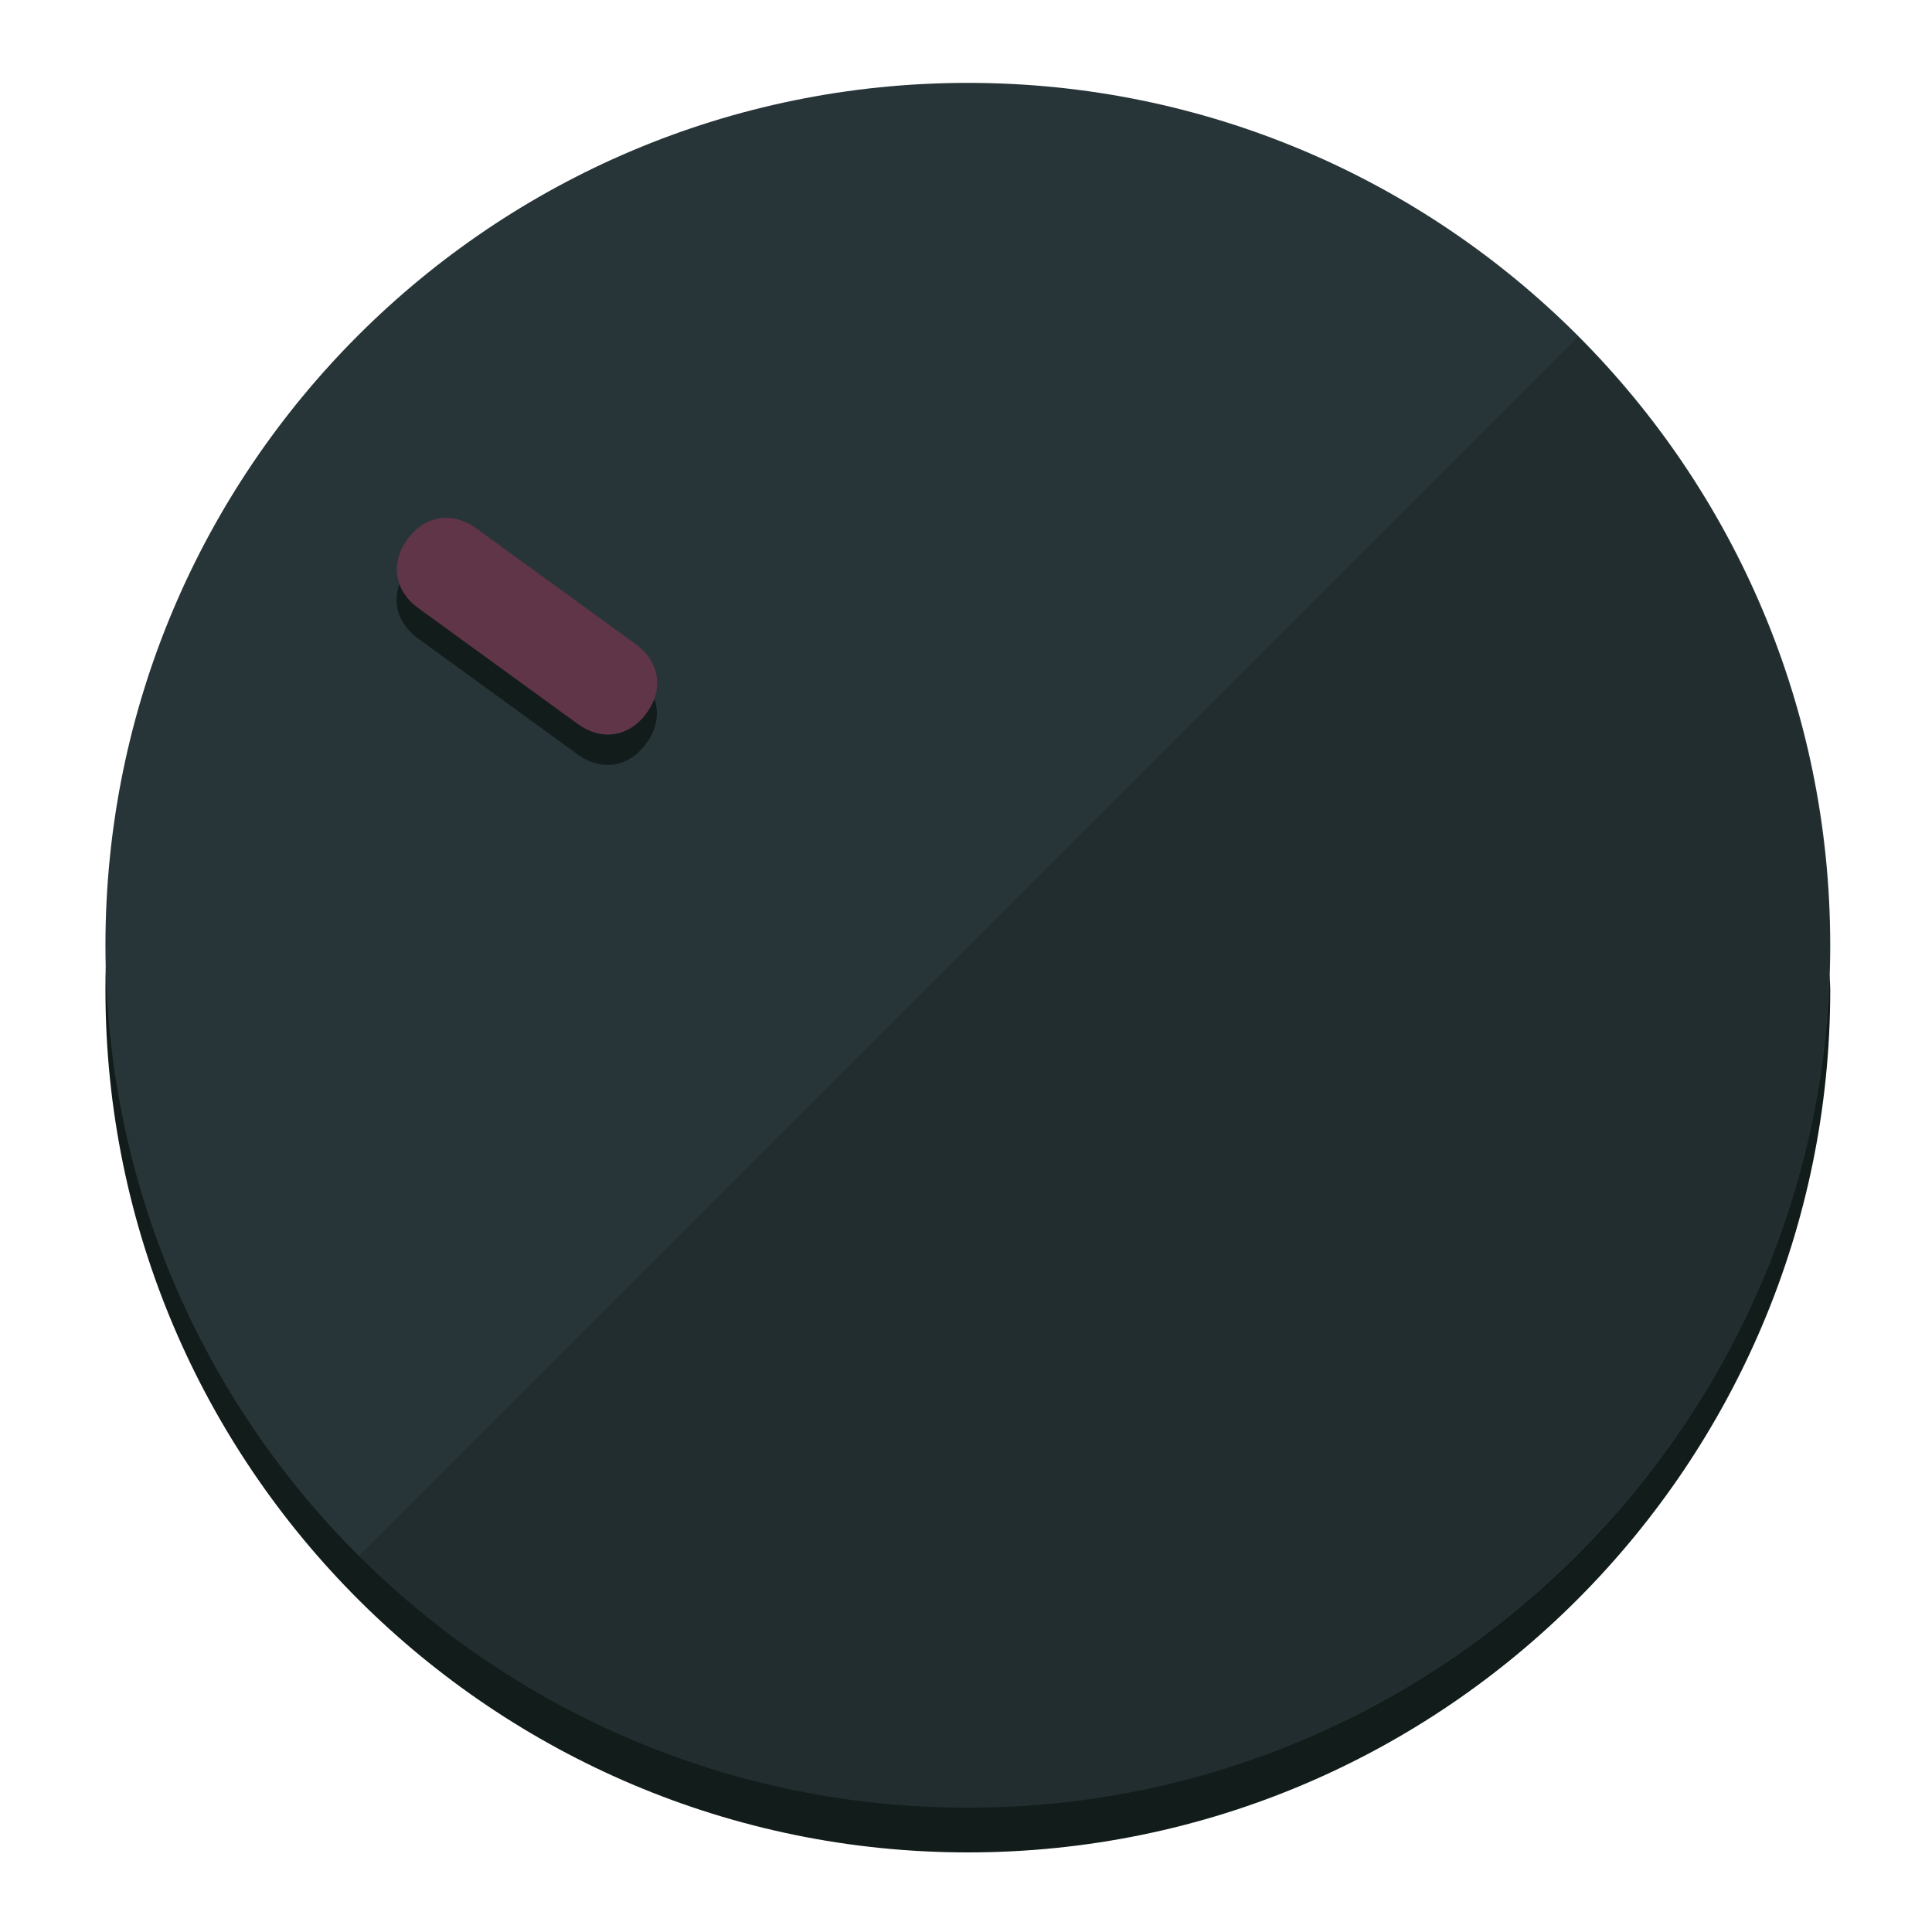
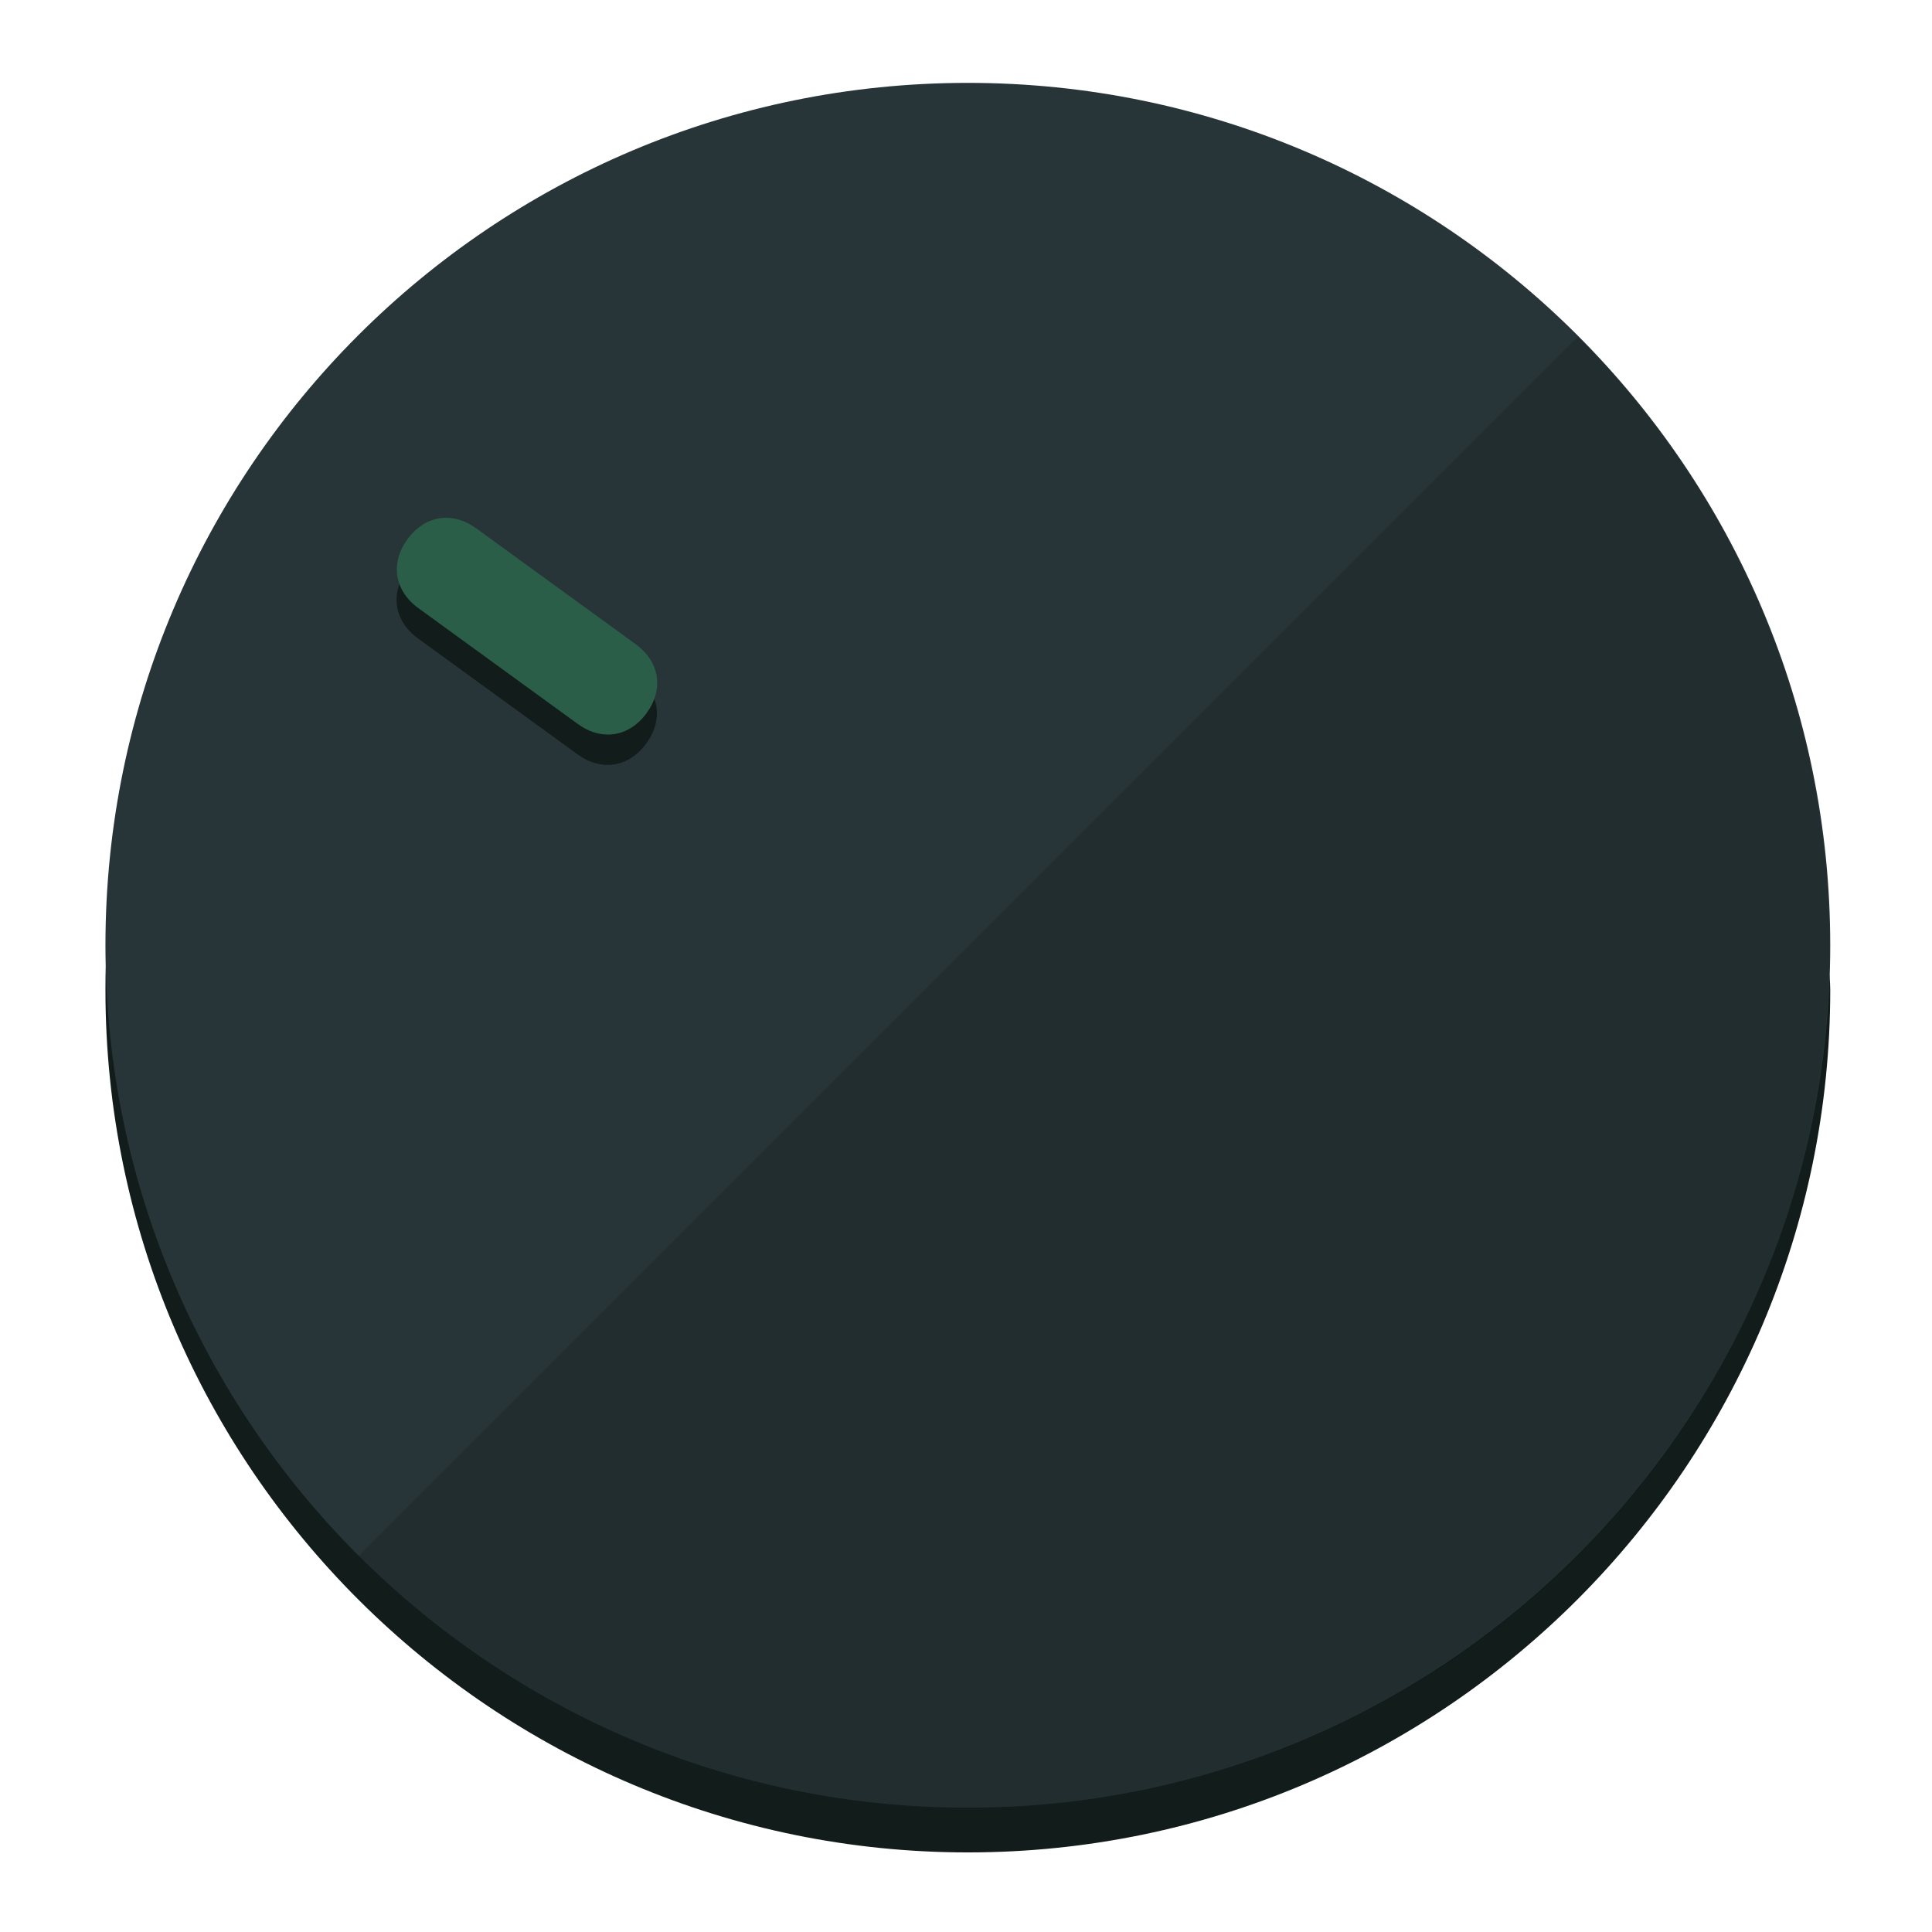
<svg xmlns="http://www.w3.org/2000/svg" height="120px" width="120px" version="1.1" id="Layer_1" viewBox="0 0 496.8 496.8" xml:space="preserve">
  <defs id="defs23" />
  <g id="g3158">
    <path style="display:inline;fill:#121c1b;fill-opacity:1;stroke-width:1.584" d="m 248.875,445.92 c 116.582,0 212.89,-91.238 220.493,-205.286 0,5.069 1.267,8.87 1.267,13.939 0,121.651 -98.842,221.76 -221.76,221.76 -121.651,0 -221.76,-98.842 -221.76,-221.76 0,-5.069 0,-8.87 1.267,-13.939 7.603,114.048 103.91,205.286 220.493,205.286 z" id="path8" />
    <circle style="display:inline;fill:#283538;fill-opacity:1;stroke-width:1.584" cx="248.875" cy="243.071" r="221.76" id="circle12" />
    <path style="display:inline;fill:#000000;fill-opacity:0.154;stroke-width:1.587" d="m 405.744,86.606 c 86.308,86.308 86.308,227.193 0,313.5 -86.308,86.308 -227.193,86.308 -313.5,0" id="path14" />
  </g>
  <g id="g3198">
    <circle style="display:none;fill:#000000;fill-opacity:0;stroke-width:1.584" cx="-51.017" cy="344.188" r="221.76" id="circle12-3" transform="rotate(-54)" />
    <path style="display:inline;fill:#121c1b;fill-opacity:1;stroke-width:1.584" d="m 163.397,173.469 c 6.151,4.469 7.272,11.549 2.803,17.7 v 0 c -4.469,6.151 -11.549,7.272 -17.7,2.803 l -41.007,-29.794 c -6.151,-4.469 -7.272,-11.549 -2.803,-17.7 v 0 c 4.469,-6.151 11.549,-7.272 17.7,-2.803 z" id="path3789" />
-     <path style="display:inline;fill:#603548;stroke-width:1.584" d="m 163.475,165.664 c 6.151,4.469 7.272,11.549 2.803,17.7 v 0 c -4.469,6.151 -11.549,7.272 -17.7,2.803 l -41.007,-29.794 c -6.151,-4.469 -7.272,-11.549 -2.803,-17.7 v 0 c 4.469,-6.151 11.549,-7.272 17.7,-2.803 z" id="path915" />
+     <path style="display:inline;fill:#2A5E48;stroke-width:1.584" d="m 163.475,165.664 c 6.151,4.469 7.272,11.549 2.803,17.7 v 0 c -4.469,6.151 -11.549,7.272 -17.7,2.803 l -41.007,-29.794 c -6.151,-4.469 -7.272,-11.549 -2.803,-17.7 v 0 c 4.469,-6.151 11.549,-7.272 17.7,-2.803 z" id="path915" />
  </g>
</svg>
